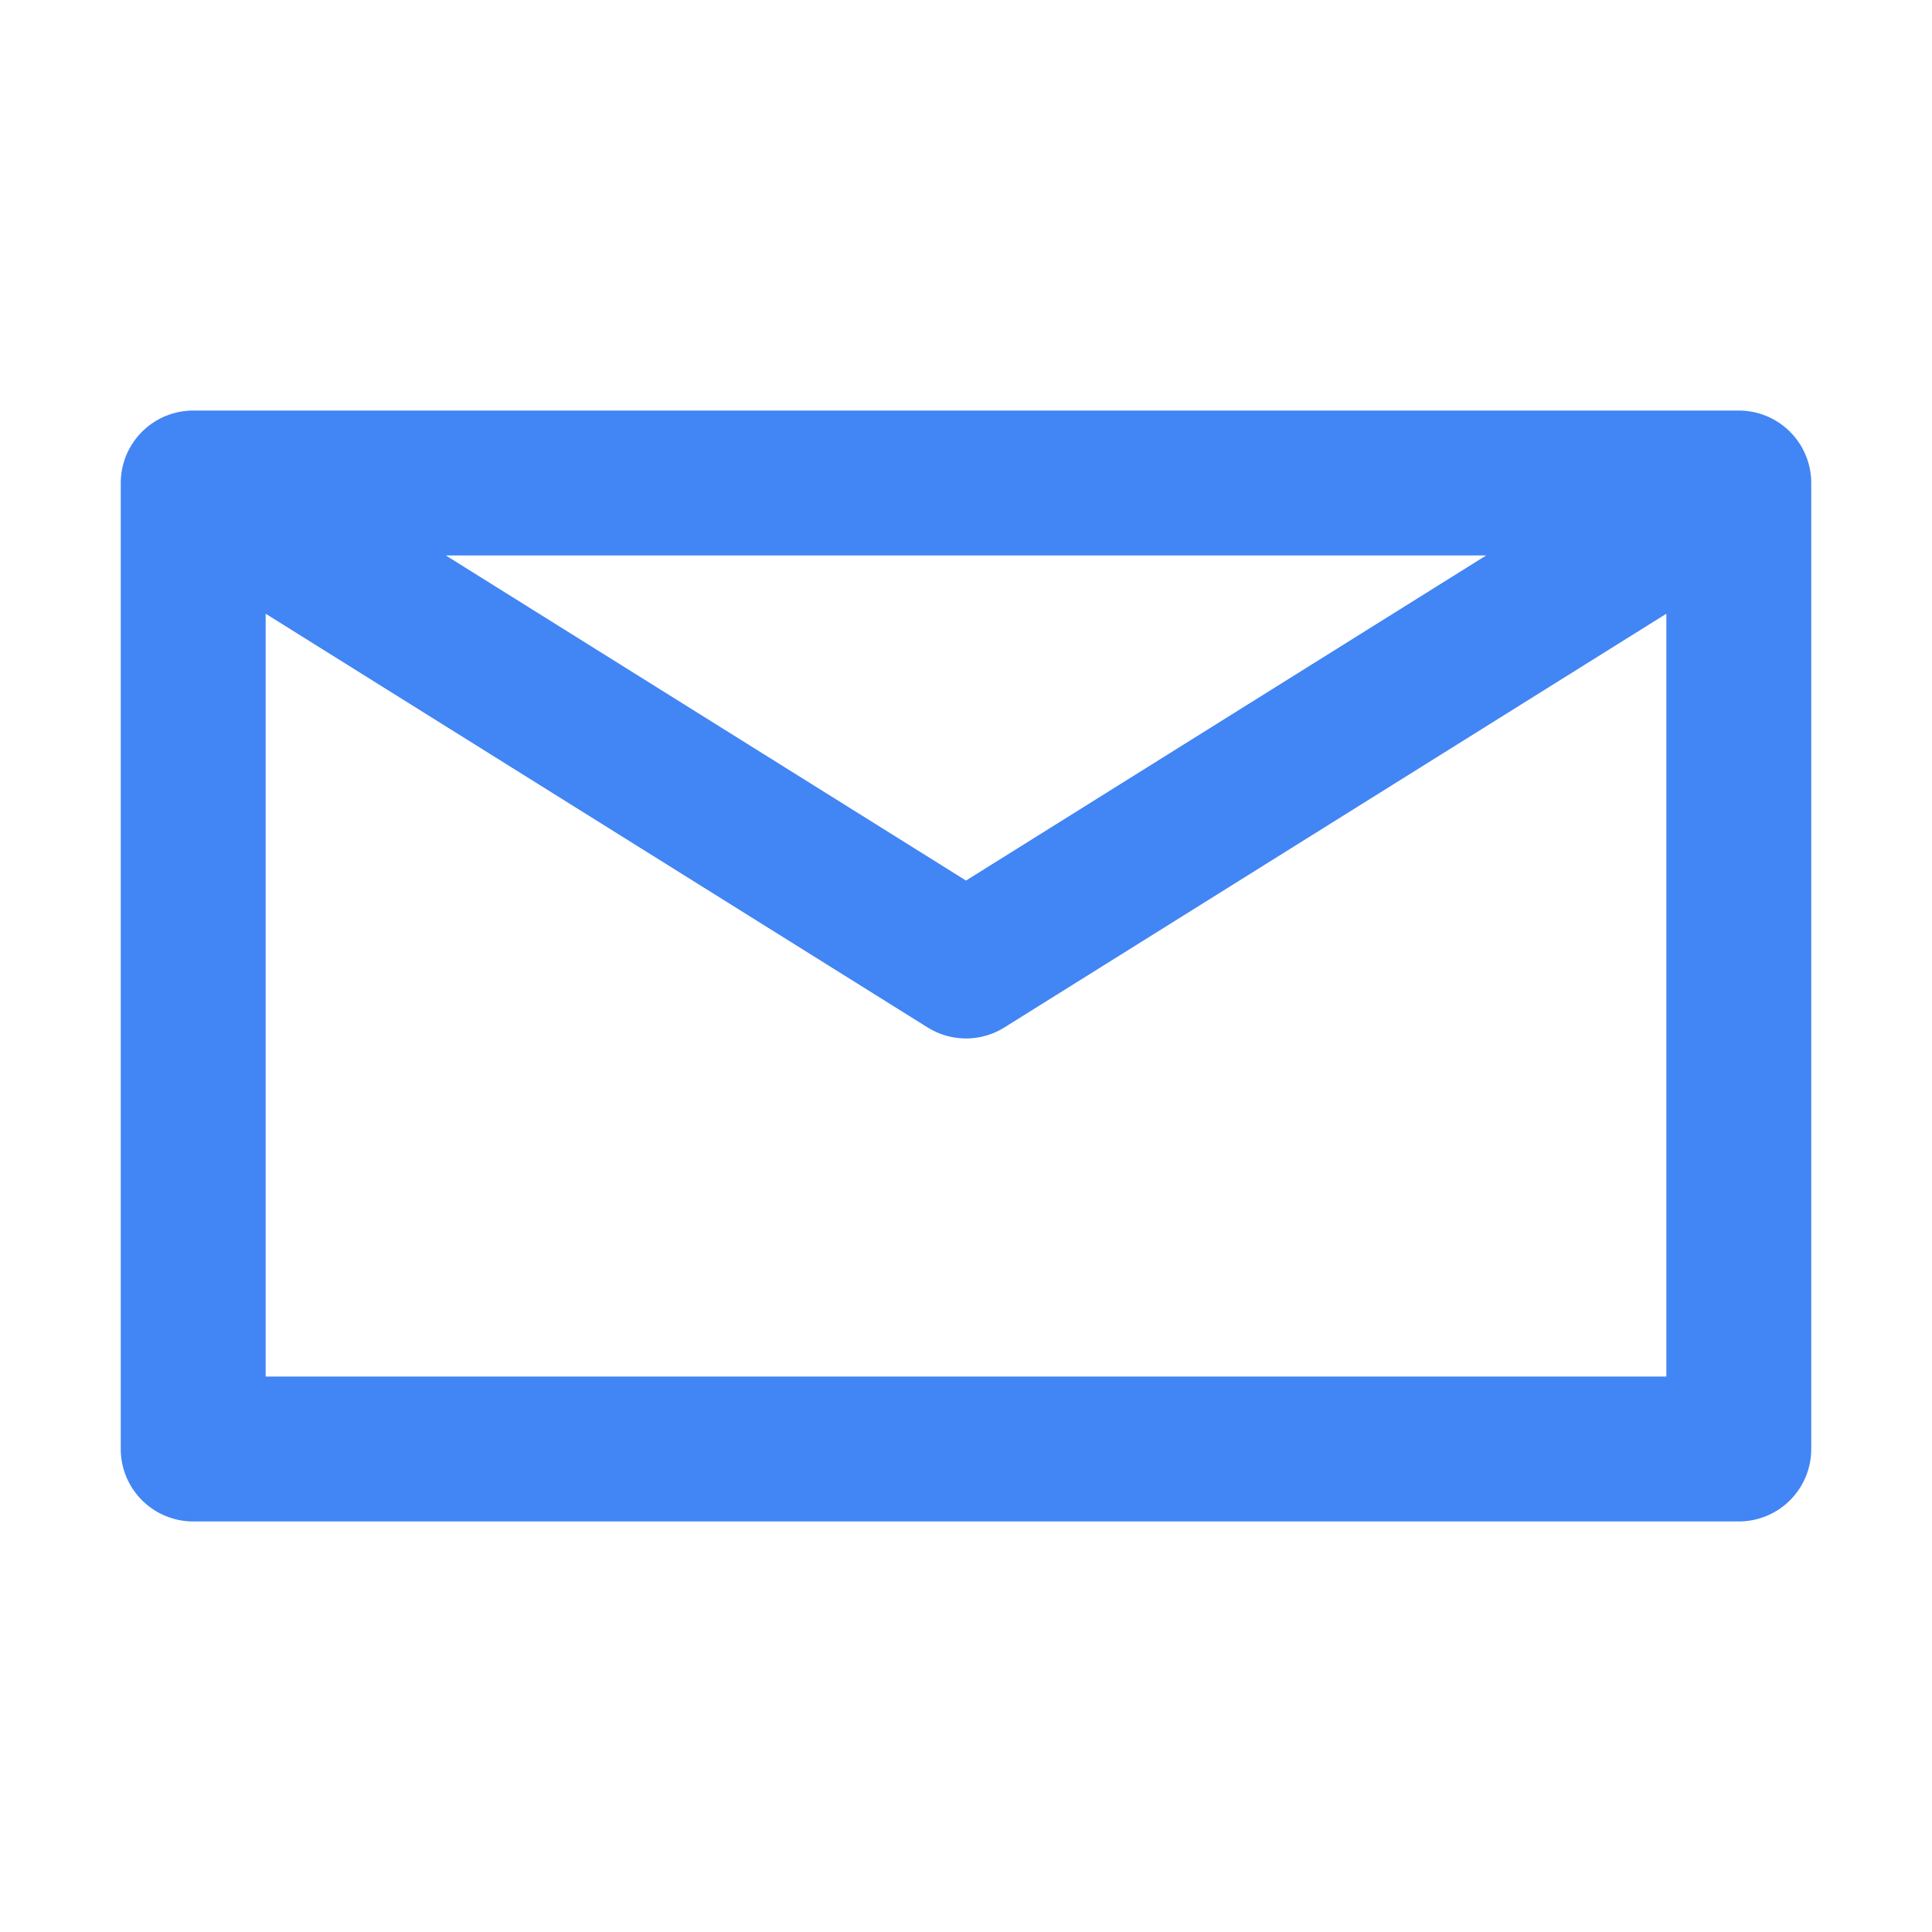
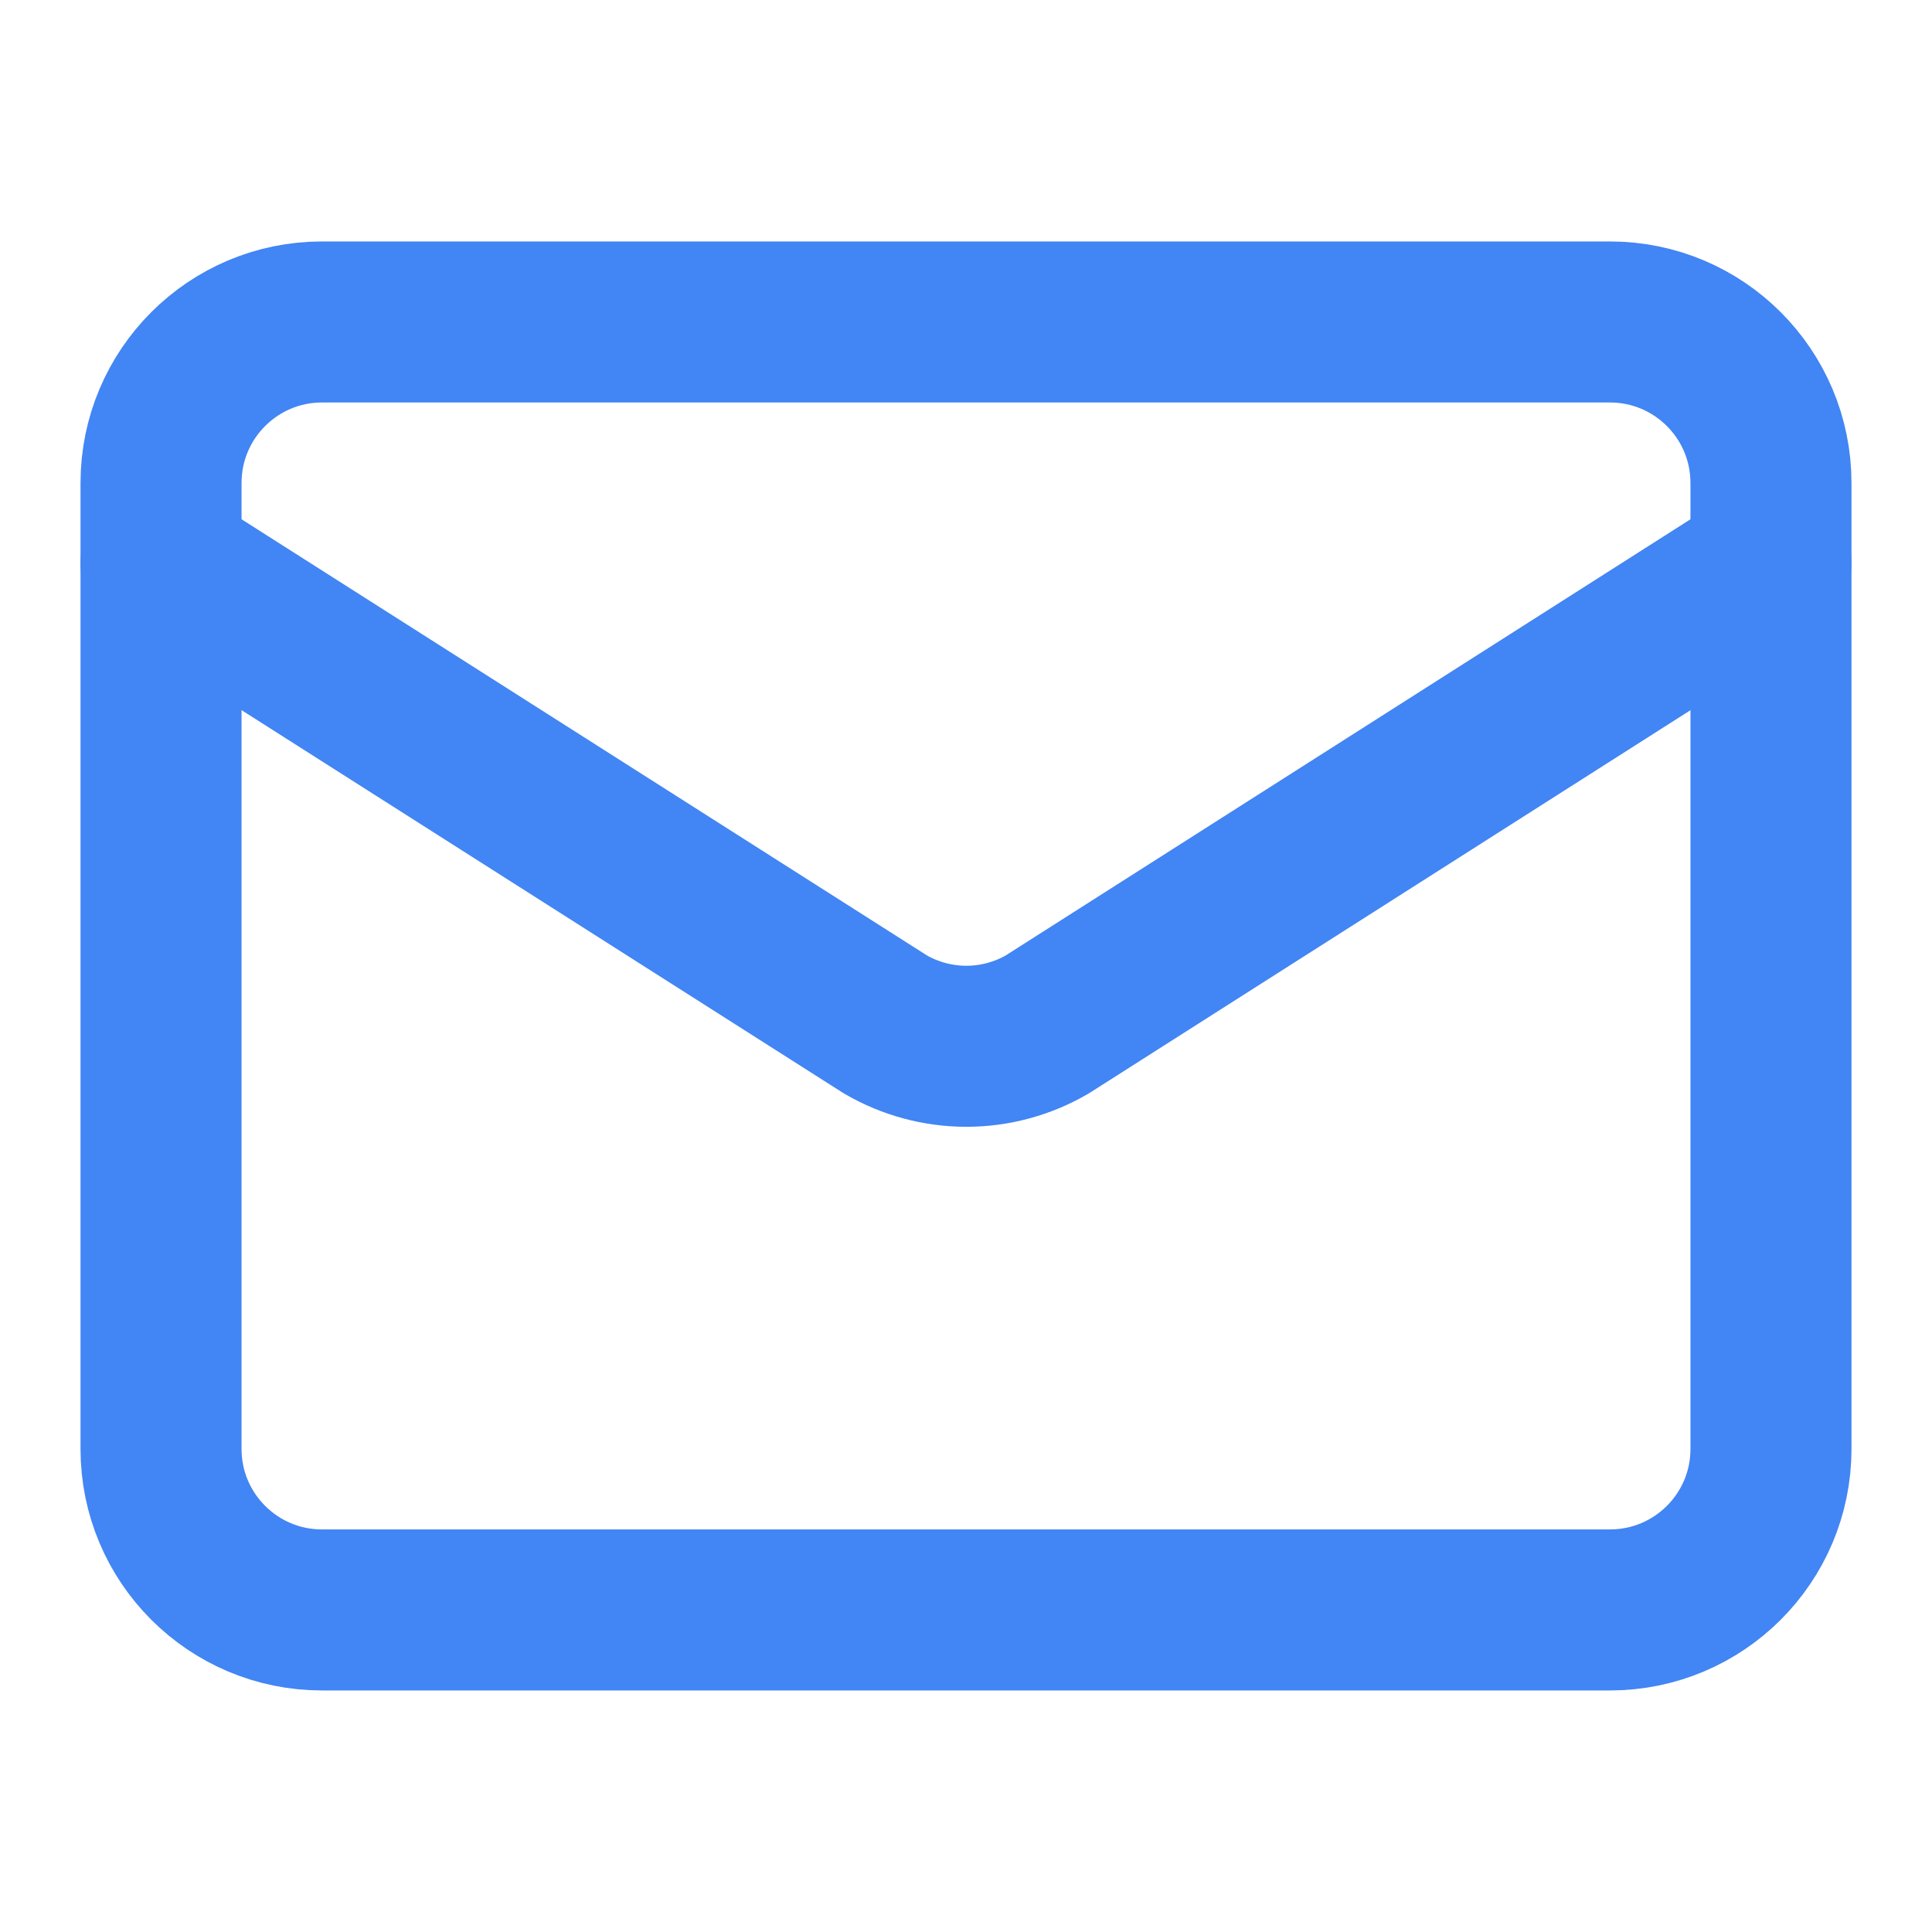
- <svg xmlns="http://www.w3.org/2000/svg" viewBox="0 0 20 20" fill="none">
-   <path d="M2 5L10 10L18 5M2 5H18V15H2V5Z" stroke="#4285f4" stroke-width="1.5" stroke-linecap="round" stroke-linejoin="round" />
+ <svg xmlns="http://www.w3.org/2000/svg" width="20" height="20" viewBox="0 0 20 20" fill="none">
+   <path d="M18.333 5.833L10.841 10.605C10.586 10.753 10.298 10.831 10.004 10.831C9.71 10.831 9.421 10.753 9.166 10.605L1.667 5.833" stroke="#4285F4" stroke-width="1.667" stroke-linecap="round" stroke-linejoin="round" />
+   <path d="M16.666 3.333H3.333C2.413 3.333 1.667 4.079 1.667 5V15C1.667 15.92 2.413 16.666 3.333 16.666H16.666C17.587 16.666 18.333 15.92 18.333 15V5C18.333 4.079 17.587 3.333 16.666 3.333Z" stroke="#4285F4" stroke-width="1.667" stroke-linecap="round" stroke-linejoin="round" />
</svg>
